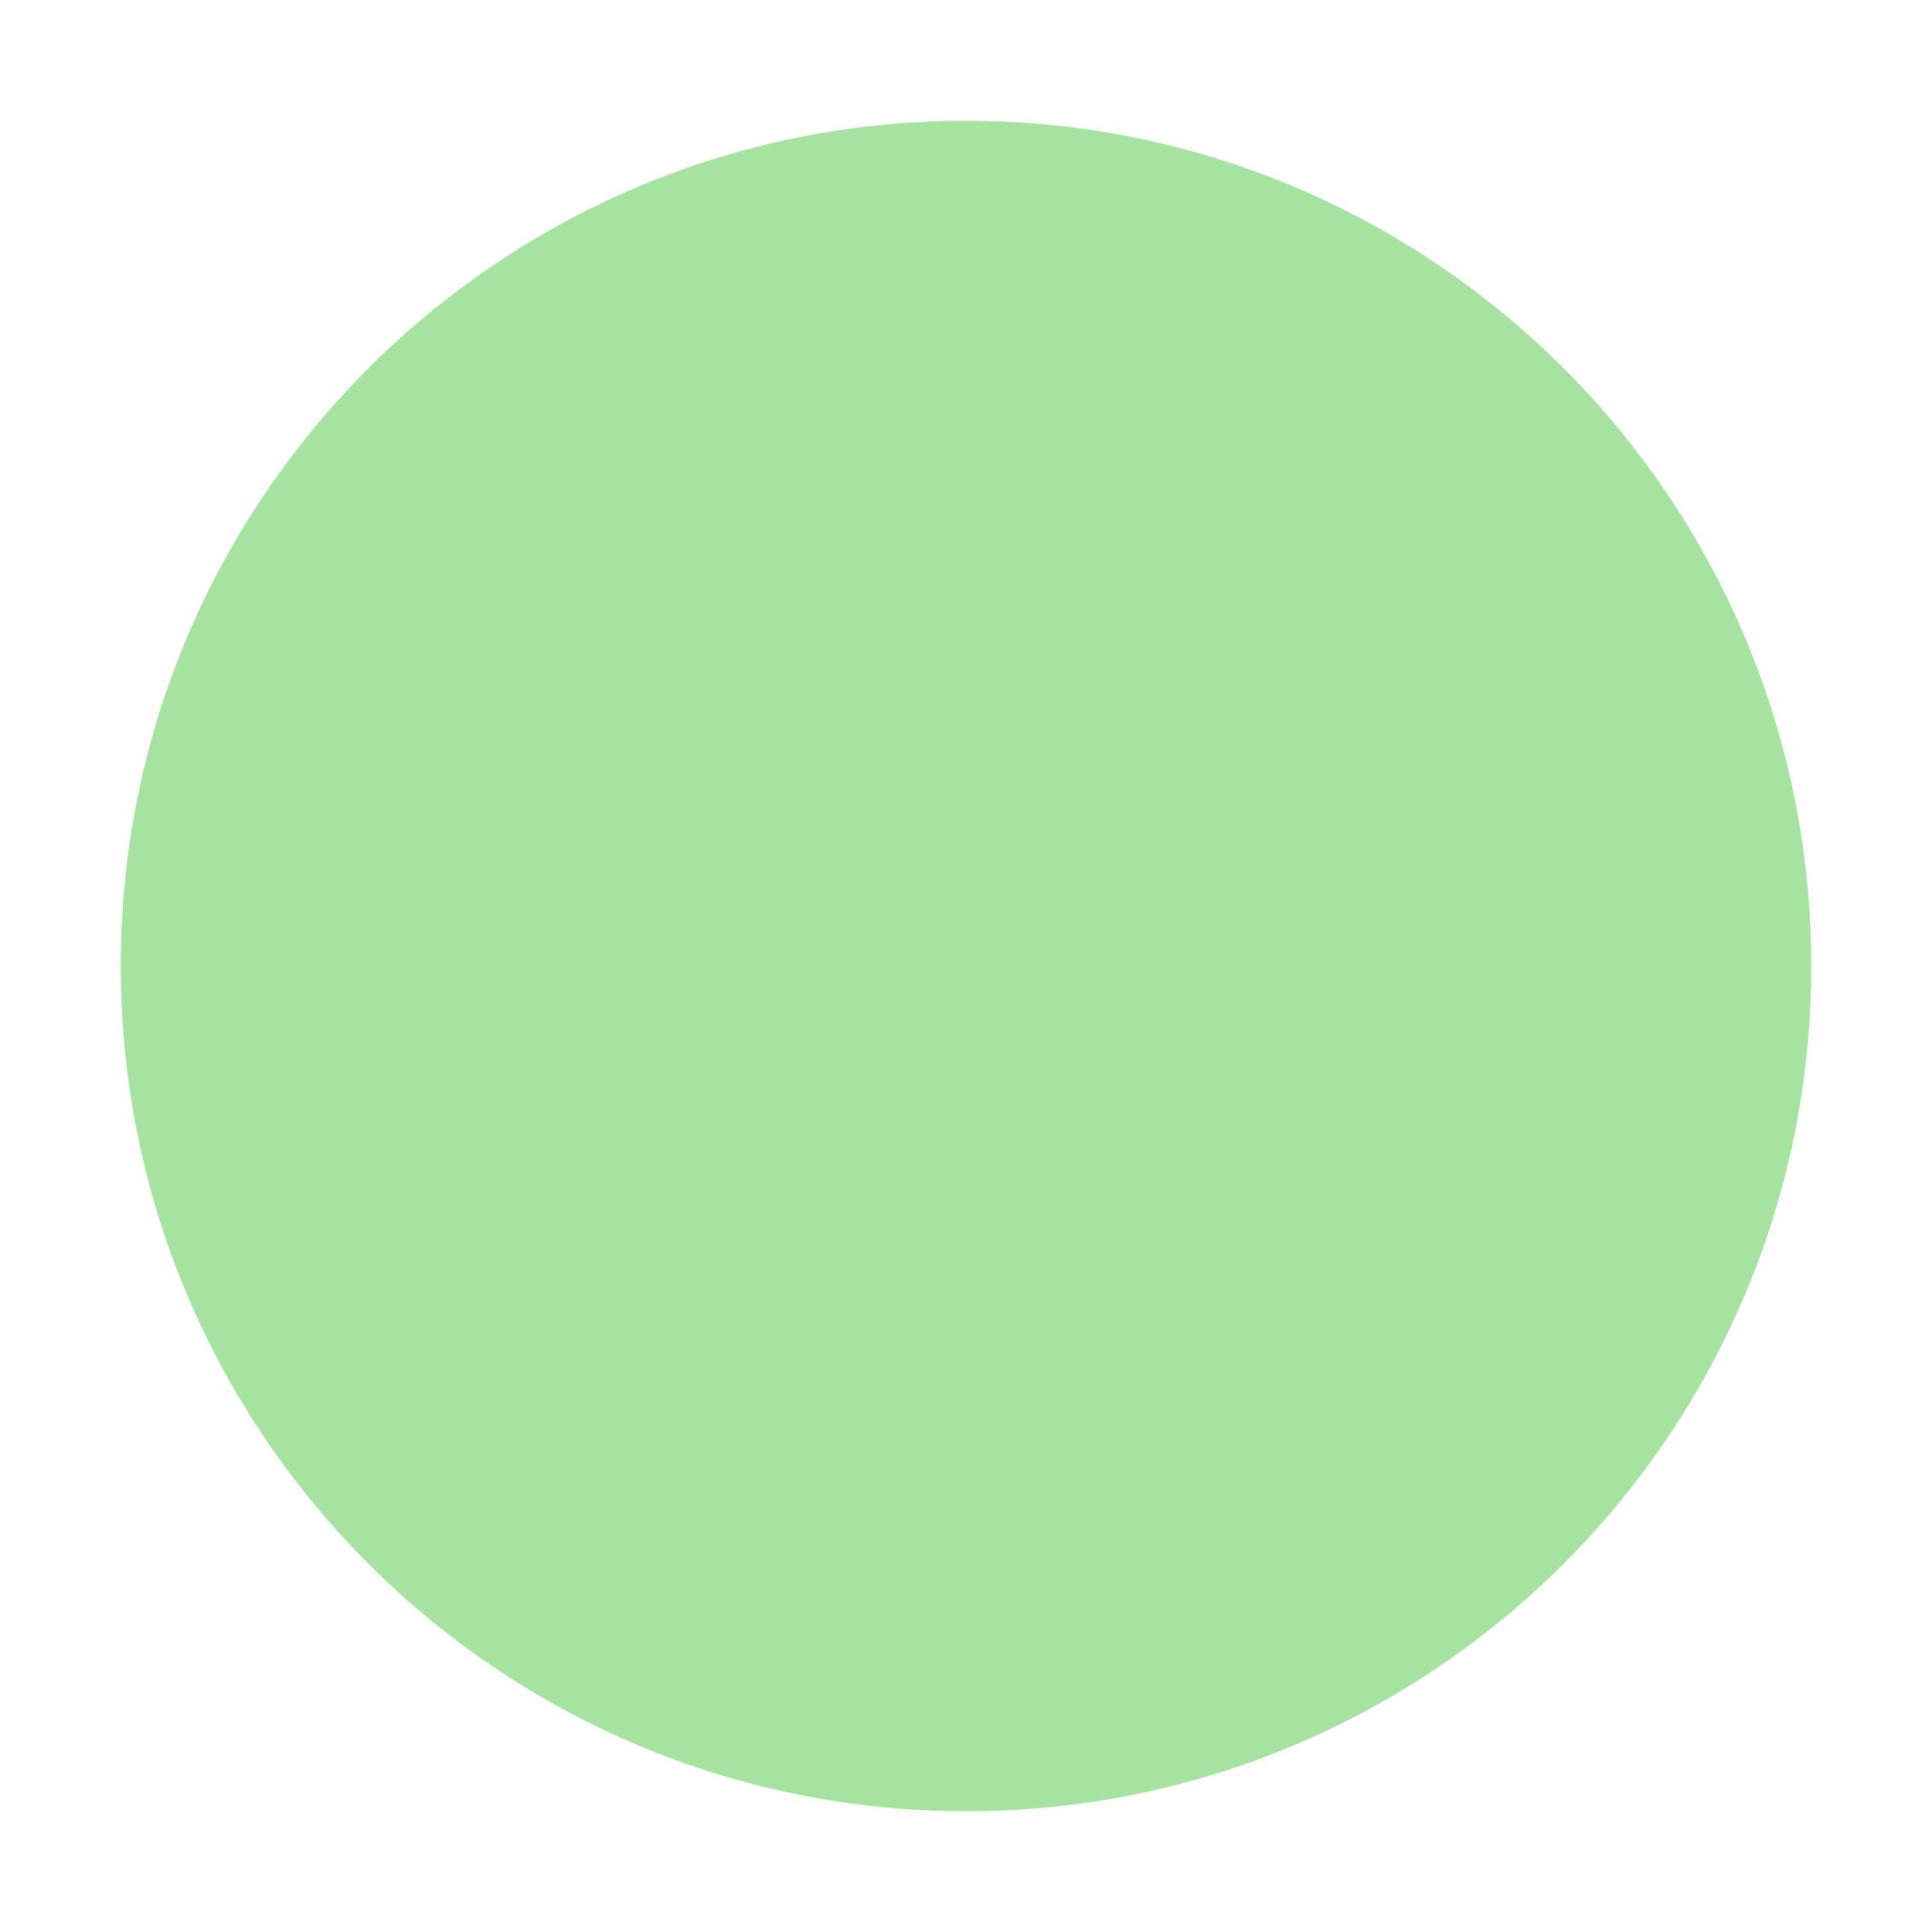
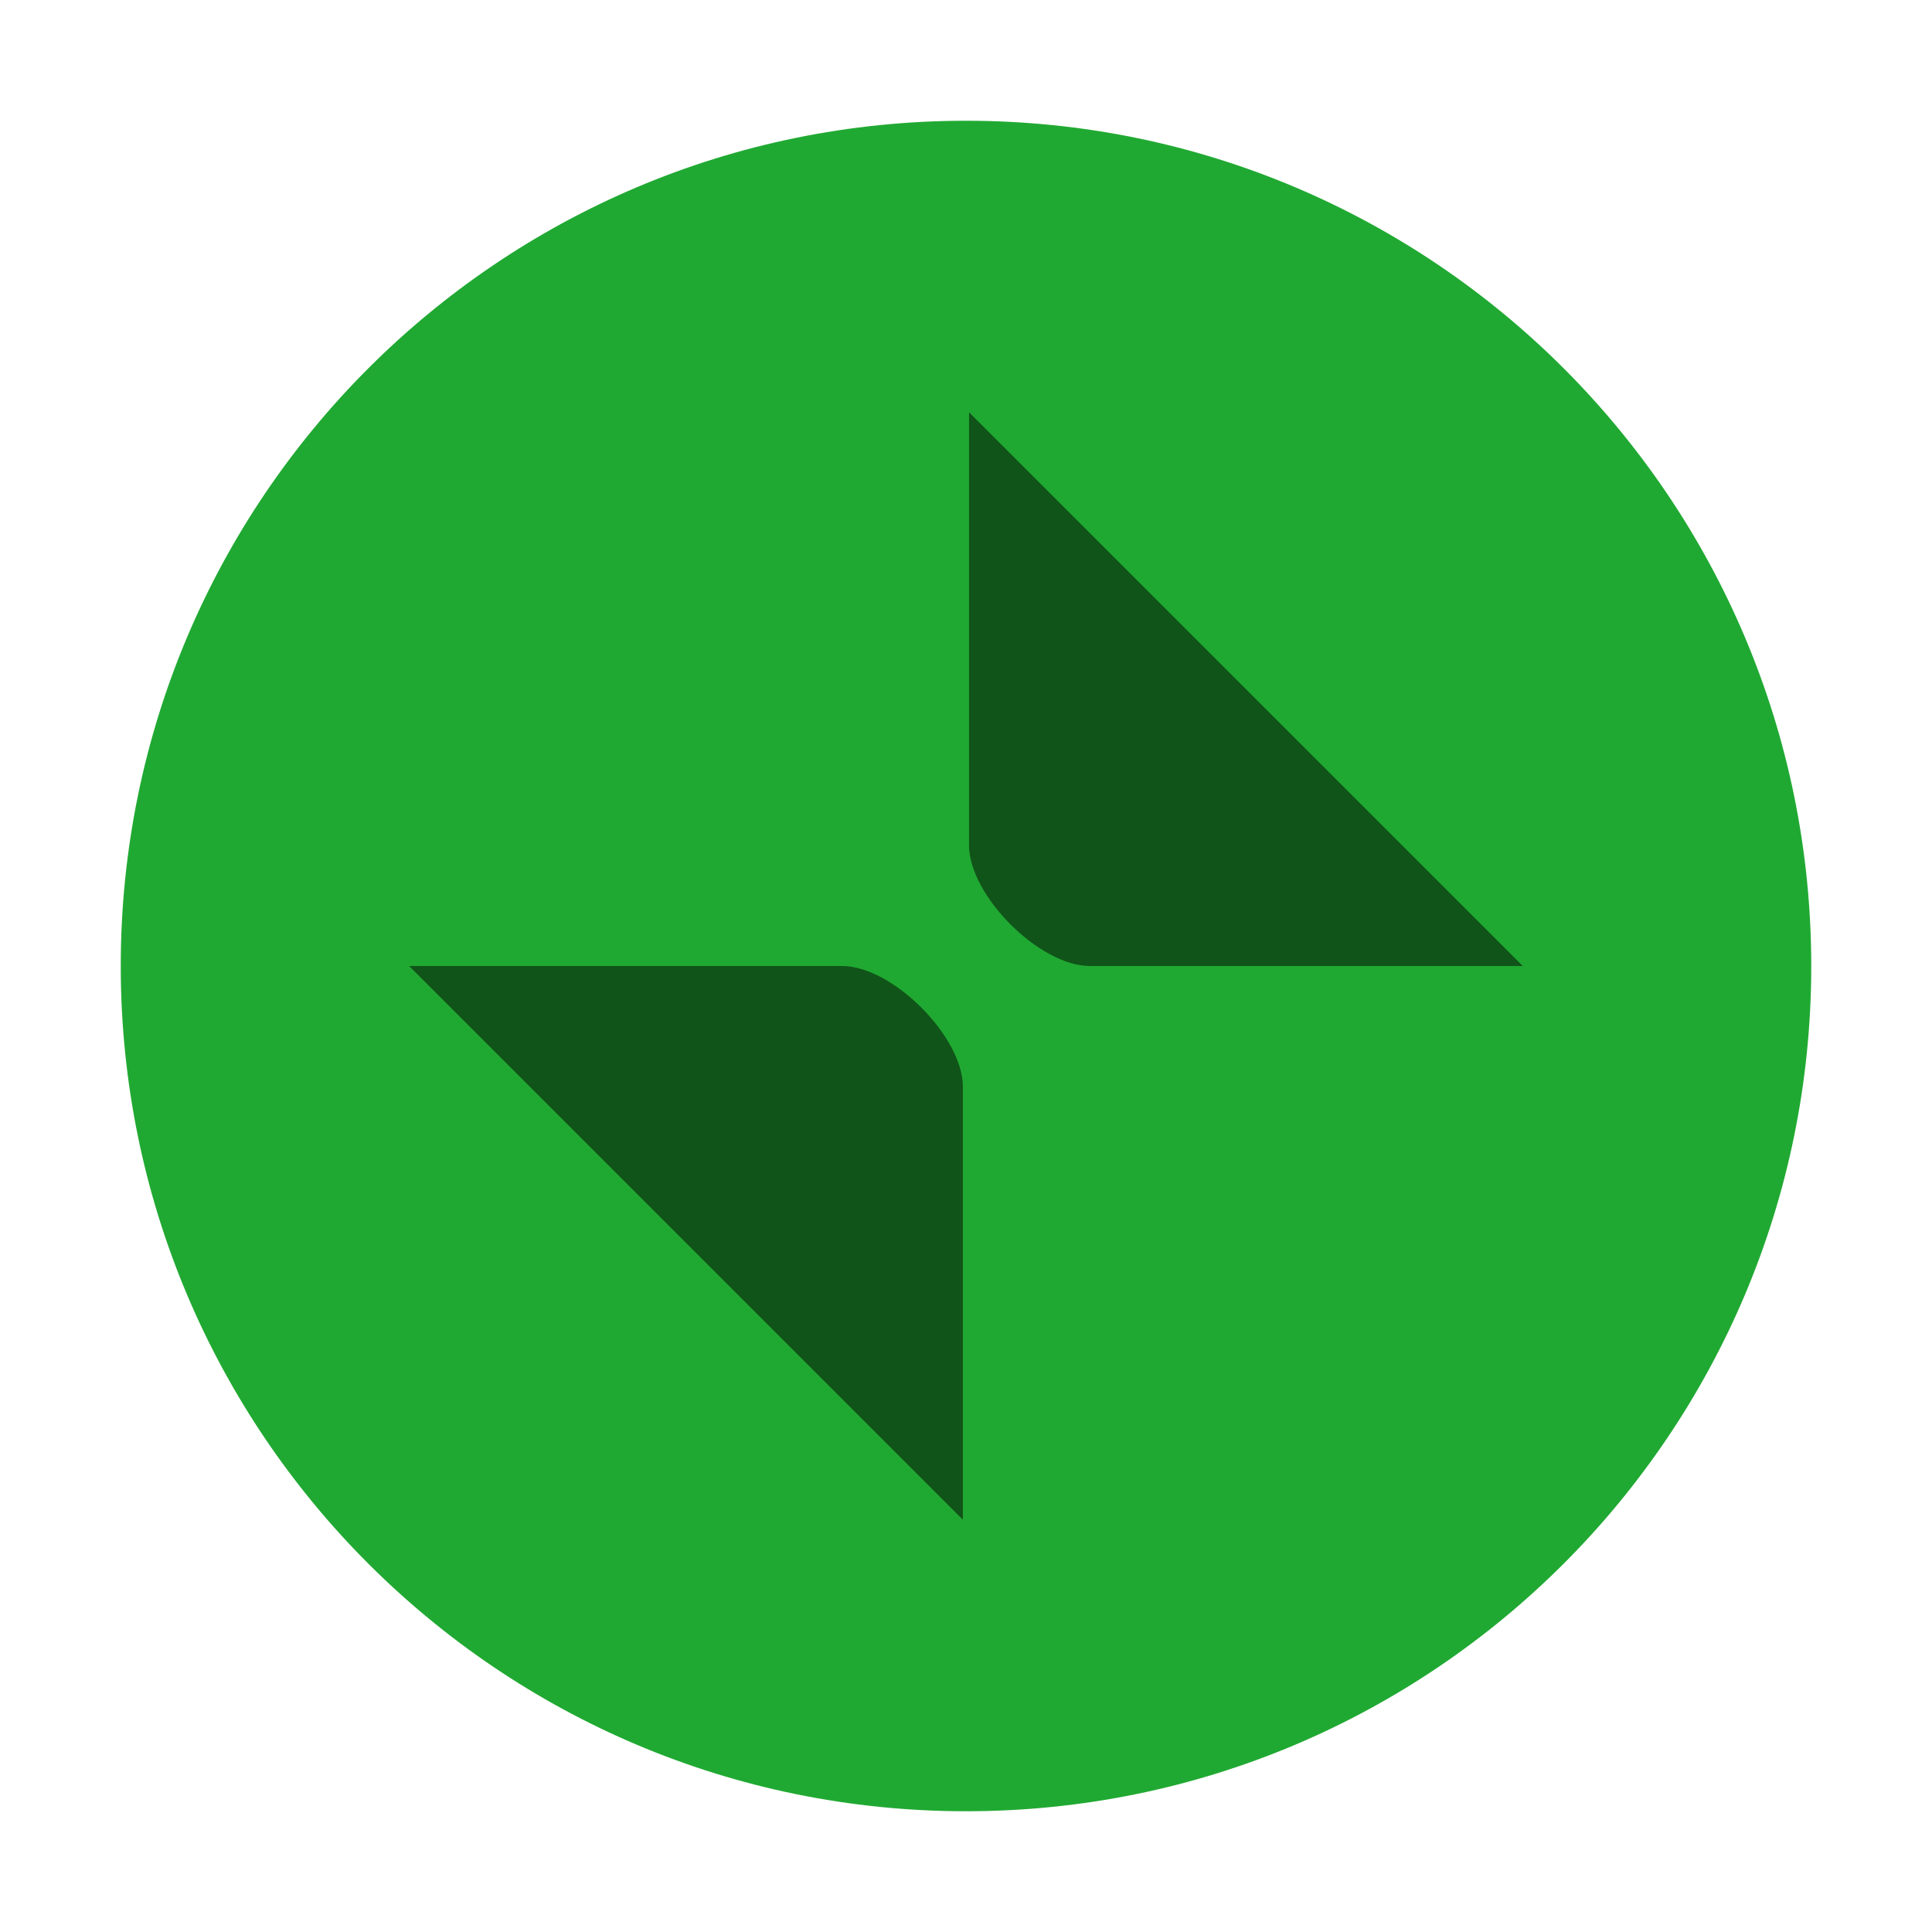
<svg xmlns="http://www.w3.org/2000/svg" width="16" height="16" version="1.1" id="svg2069">
  <defs id="defs2073" />
-   <path d="m 8,15 c 3.866,0 7,-3.134 7,-7 0,-3.866 -3.134,-7 -7,-7 -3.866,0 -7,3.134 -7,7 0,3.866 3.134,7 7,7" fill="#a6e3a1" stroke-width="2.94" id="path2063" style="fill-rule:evenodd" />
+   <path d="m 8,15 c 3.866,0 7,-3.134 7,-7 0,-3.866 -3.134,-7 -7,-7 -3.866,0 -7,3.134 -7,7 0,3.866 3.134,7 7,7" fill="#20a932" stroke-width="2.94" id="path2063" style="fill-rule:evenodd" />
+   <path d="m8.025 3.414v3.586c0 0.416 0.584 1 1 1h3.586l-4.586-4.586zm-4.637 4.586 4.586 4.586v-3.586c0-0.416-0.584-1-1-1h-3.586z" opacity=".5" stroke-width="3.78" id="path2067" />
</svg>
